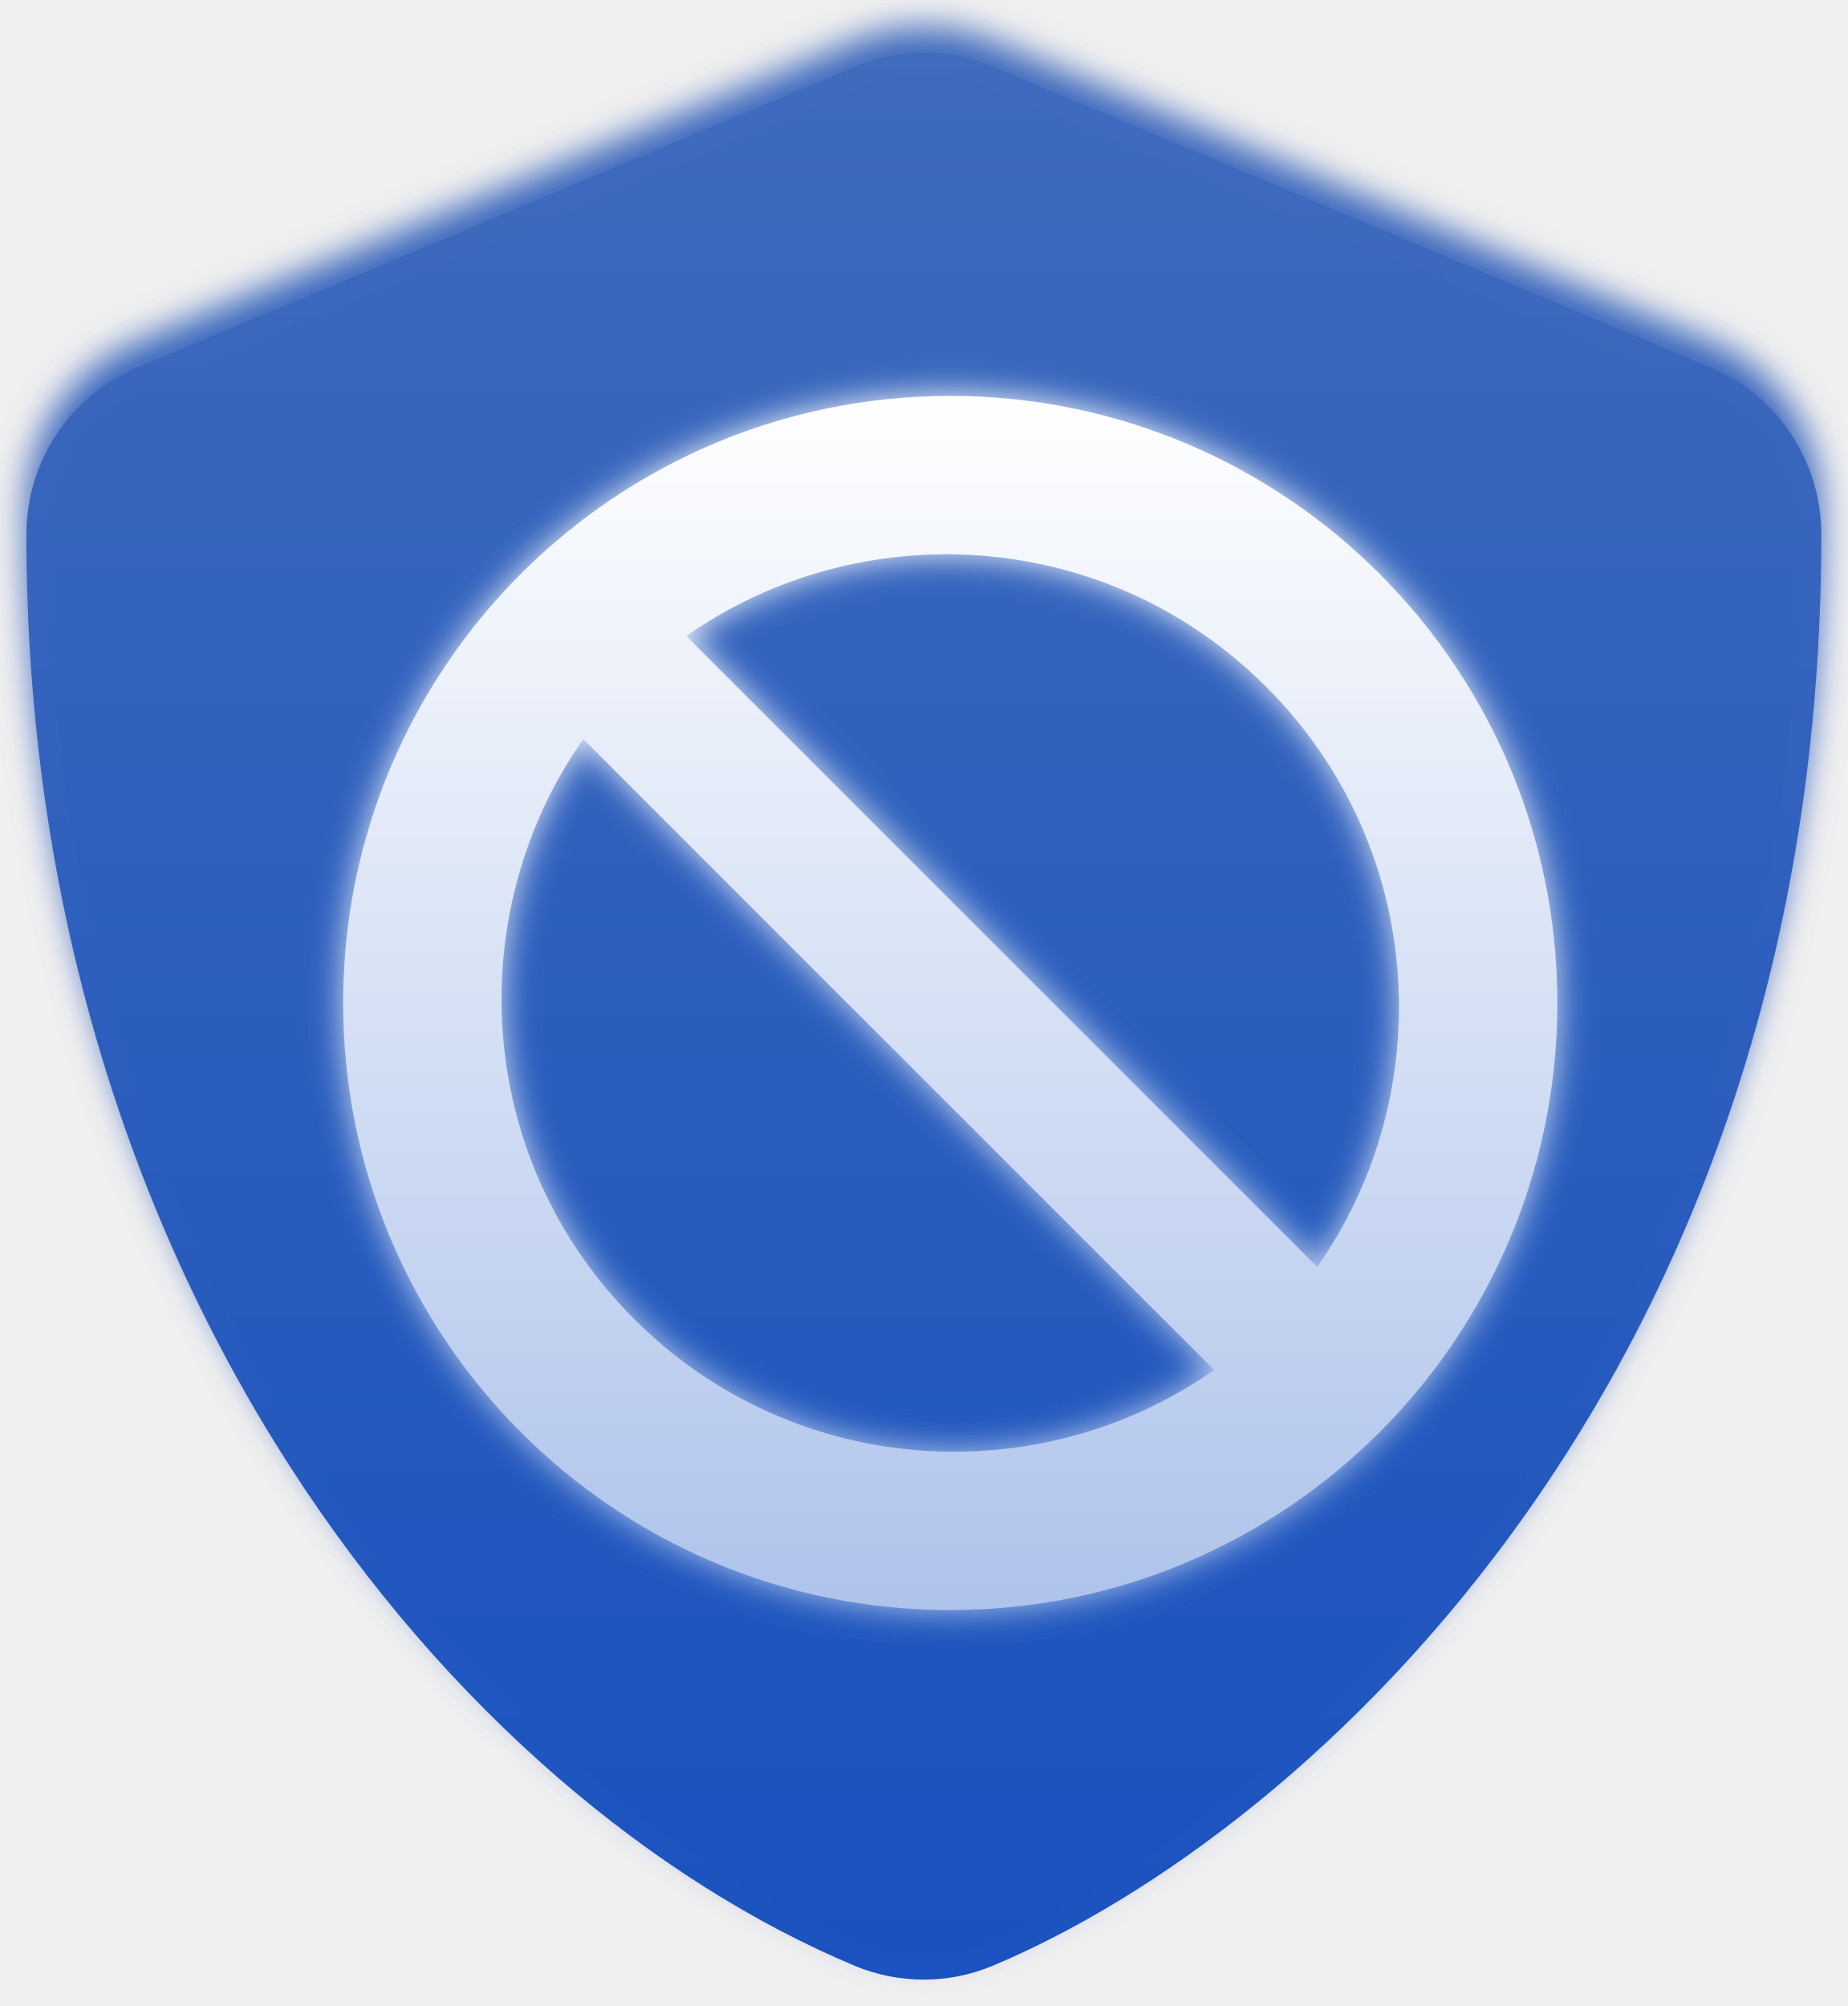
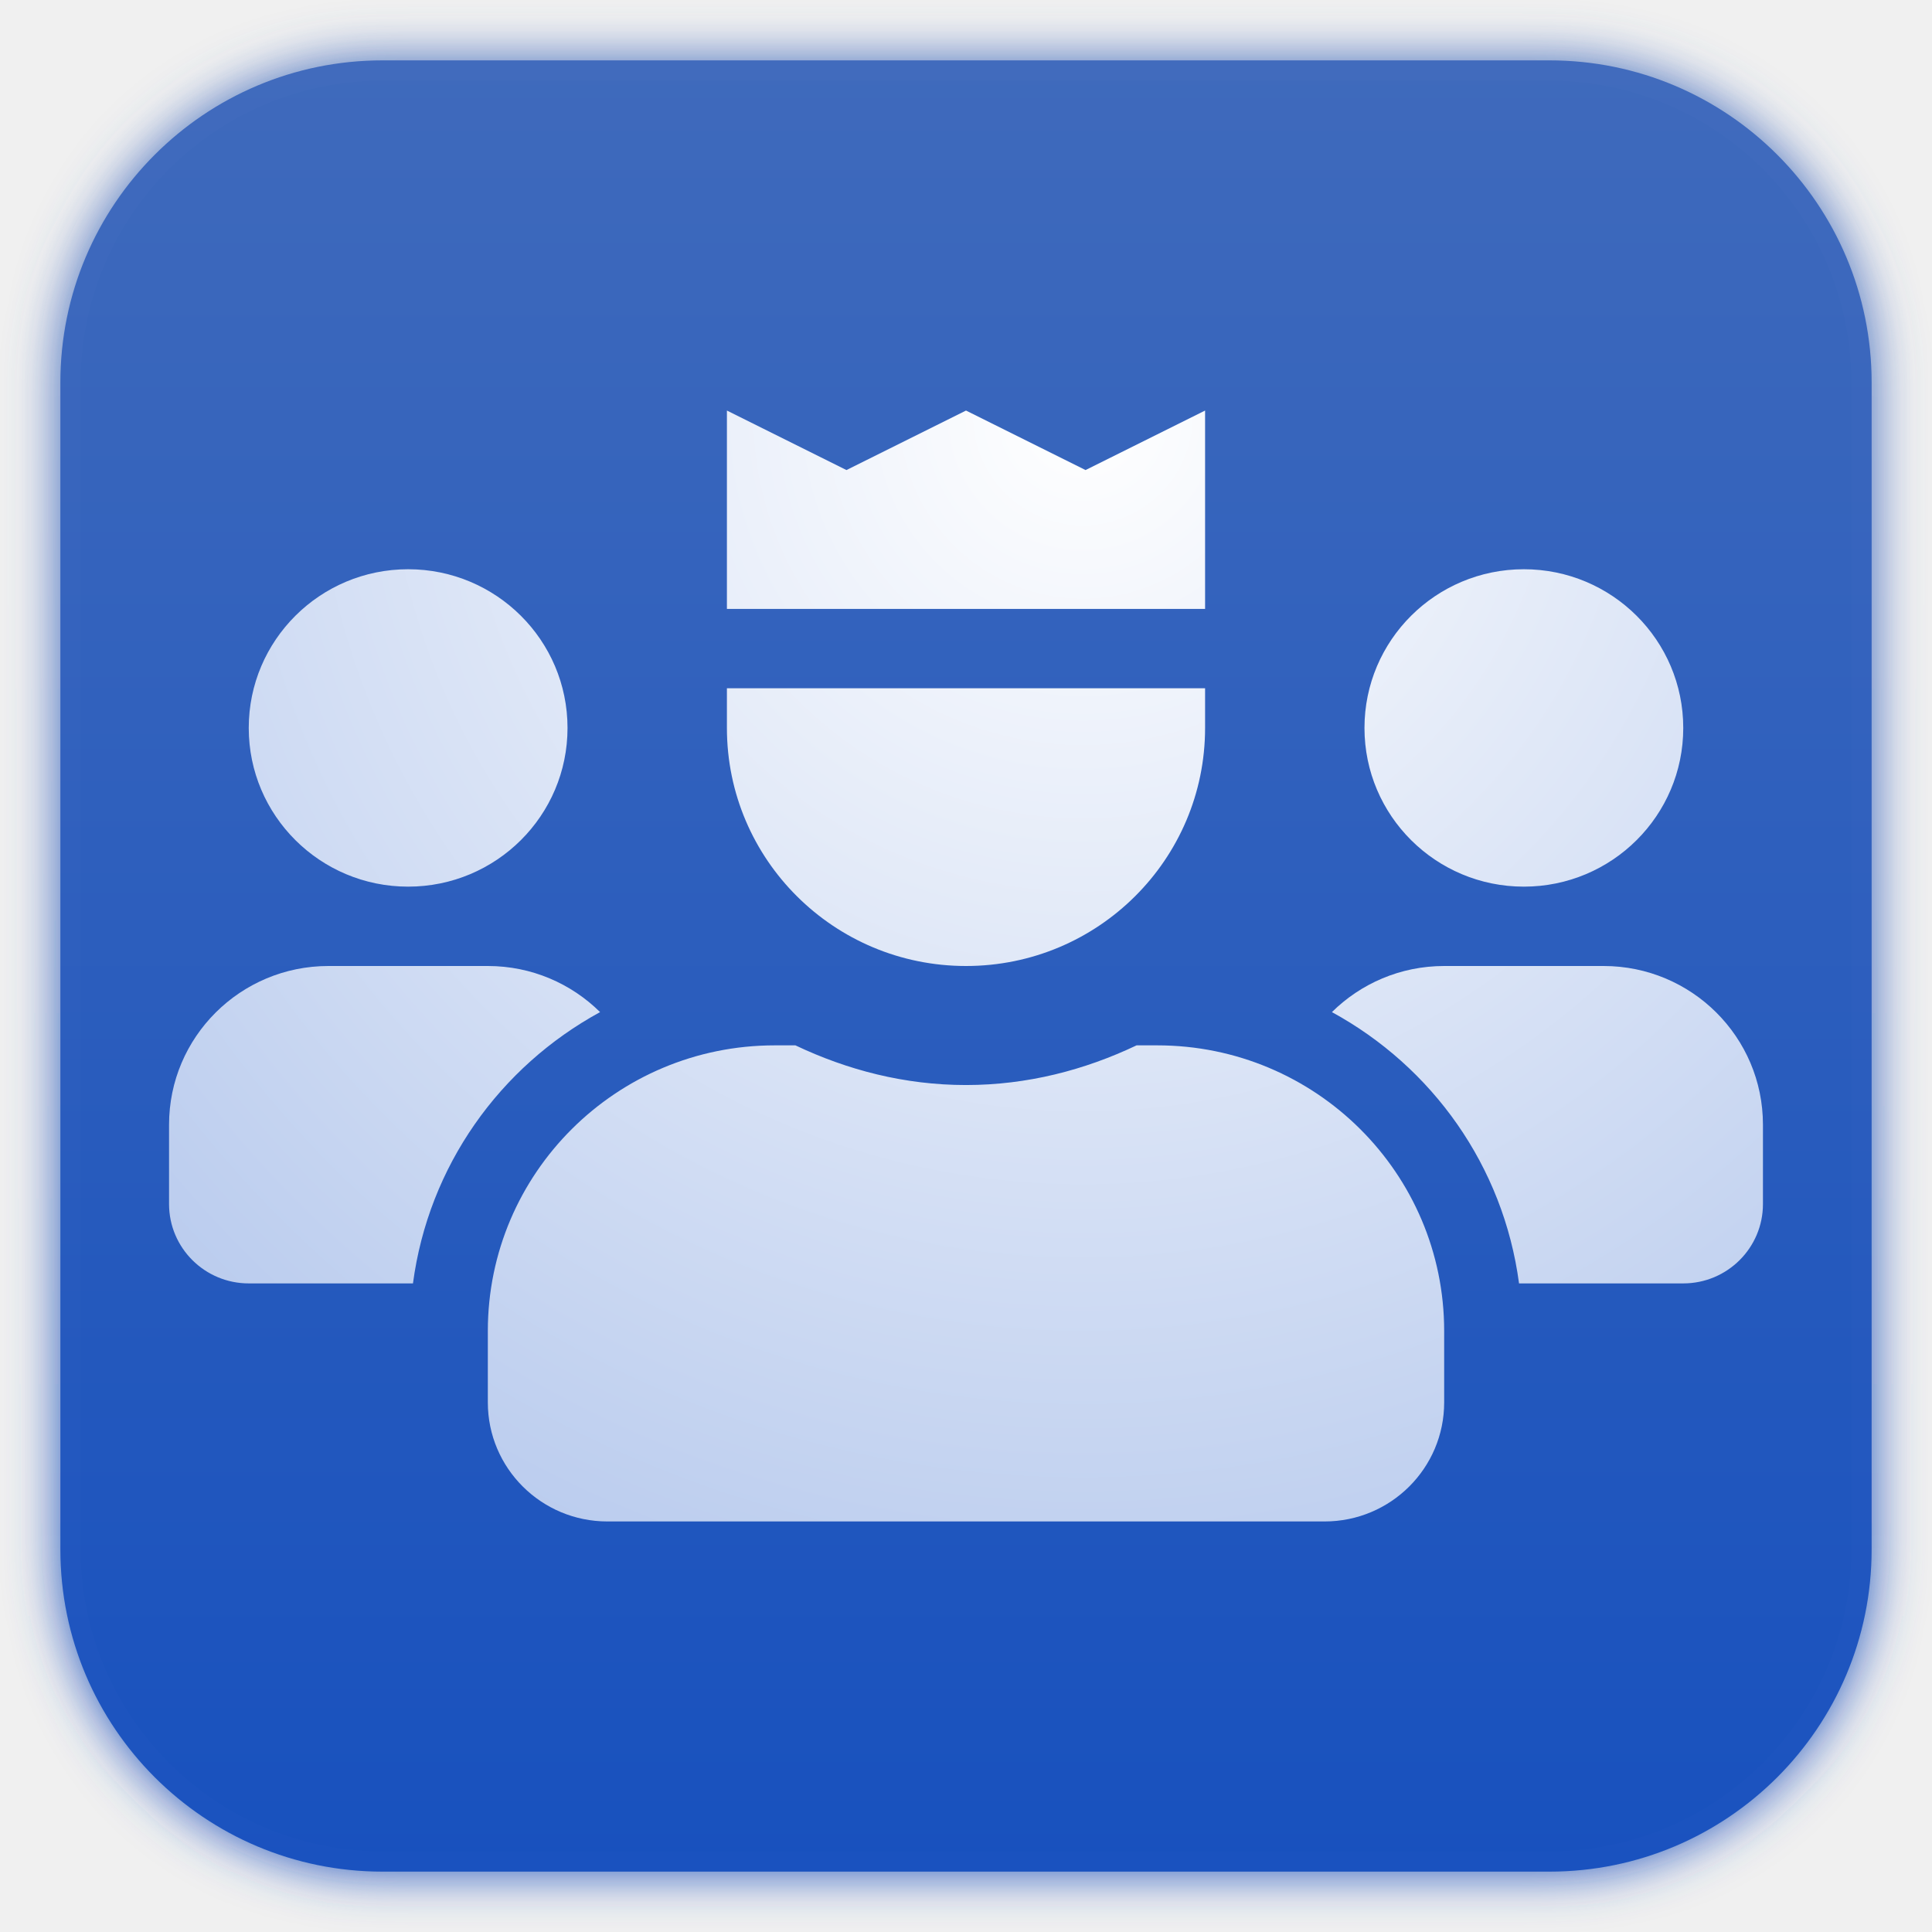
- <svg xmlns="http://www.w3.org/2000/svg" xmlns:xlink="http://www.w3.org/1999/xlink" width="70" height="76" viewBox="0 0 70 76">
+ <svg xmlns="http://www.w3.org/2000/svg" xmlns:xlink="http://www.w3.org/1999/xlink" width="80" height="80" viewBox="0 0 80 80">
  <defs>
    <path id="moderation-a" d="M0.5,13.84 C0.5,6.473 6.473,0.5 13.84,0.5 L62.16,0.5 C69.527,0.5 75.5,6.473 75.5,13.84 L75.5,62.16 C75.5,69.527 69.527,75.5 62.16,75.5 L13.84,75.5 C6.473,75.5 0.5,69.527 0.5,62.16 L0.5,13.84 Z" />
    <linearGradient id="moderation-c" x1="50%" x2="50%" y1="0%" y2="100%">
      <stop offset="0%" stop-color="#3F6ABC" />
      <stop offset="100%" stop-color="#1851BE" />
    </linearGradient>
-     <filter id="moderation-d" width="108.2%" height="107.6%" x="-4.1%" y="-3.8%" filterUnits="objectBoundingBox">
-       <feGaussianBlur in="SourceGraphic" stdDeviation=".65" />
+     <filter id="moderation-d" width="110.6%" height="110.6%" x="-5.3%" y="-5.3%" filterUnits="objectBoundingBox">
+       <feGaussianBlur in="SourceGraphic" stdDeviation="1.05" />
    </filter>
-     <linearGradient id="moderation-e" x1="0%" x2="0%" y1="0%" y2="100%">
+     <radialGradient id="moderation-e" cx="57.407%" cy="0%" r="133.013%" fx="57.407%" fy="0%" gradientTransform="matrix(0 1 -.69697 0 .574 -.574)">
      <stop offset="0%" stop-color="#FFF" />
      <stop offset="100%" stop-color="#AEC3EB" />
-     </linearGradient>
-     <filter id="moderation-f" width="108.5%" height="108.5%" x="-4.2%" y="-4.2%" filterUnits="objectBoundingBox">
-       <feGaussianBlur in="SourceGraphic" stdDeviation=".65" />
-     </filter>
+     </radialGradient>
  </defs>
-   <g fill="none" fill-rule="evenodd" transform="translate(-3 1)">
+   <g fill="none" fill-rule="evenodd" transform="translate(2 2)">
    <mask id="moderation-b" fill="#fff">
      <use xlink:href="#moderation-a" />
    </mask>
    <path d="M0.5,13.84 C0.5,6.473 6.473,0.5 13.84,0.5 L62.16,0.5 C69.527,0.5 75.5,6.473 75.5,13.84 L75.5,62.16 C75.5,69.527 69.527,75.5 62.16,75.5 L13.84,75.5 C6.473,75.5 0.5,69.527 0.5,62.16 L0.5,13.84 Z" mask="url(#moderation-b)" />
    <path d="M0.5,13.84 C0.5,6.473 6.473,0.5 13.84,0.5 L62.16,0.5 C69.527,0.5 75.5,6.473 75.5,13.84 L75.5,62.16 C75.5,69.527 69.527,75.5 62.16,75.5 L13.84,75.5 C6.473,75.5 0.5,69.527 0.5,62.16 L0.5,13.84 Z" />
    <path d="M0.5,13.84 C0.5,6.473 6.473,0.5 13.84,0.5 L62.16,0.5 C69.527,0.5 75.5,6.473 75.5,13.84 L75.5,62.16 C75.5,69.527 69.527,75.5 62.16,75.5 L13.84,75.5 C6.473,75.5 0.5,69.527 0.5,62.16 L0.5,13.84 Z" />
-     <g fill-rule="nonzero" transform="translate(4)">
-       <g fill="url(#moderation-c)" stroke="#FFF" stroke-opacity=".01" stroke-width="1.68">
-         <path d="M63.821,11.931 L36.621,0.524 C34.947,-0.175 33.067,-0.175 31.393,0.524 L4.193,11.931 C1.657,12.987 0,15.482 0,18.248 C0,46.553 16.221,66.116 31.379,72.476 C33.051,73.175 34.935,73.175 36.607,72.476 C48.748,67.385 68,49.804 68,18.248 C68,15.482 66.343,12.987 63.821,11.931 Z" filter="url(#moderation-d)" />
-         <path d="M63.821,12.931 L36.621,1.524 C34.947,0.825 33.067,0.825 31.393,1.524 L4.193,12.931 C1.657,13.987 0,16.482 0,19.248 C0,47.553 16.221,67.116 31.379,73.476 C33.051,74.175 34.935,74.175 36.607,73.476 C48.748,68.385 68,50.804 68,19.248 C68,16.482 66.343,13.987 63.821,12.931 Z" />
-       </g>
-       <path fill="url(#moderation-e)" d="M35,14 C22.298,14 12,24.297 12,37 C12,49.703 22.298,60 35,60 C47.702,60 58,49.702 58,37 C58,24.298 47.703,14 35,14 Z M46.974,25.026 C53.077,31.129 53.501,40.458 48.902,47 L25,23.098 C31.547,18.496 40.874,18.927 46.974,25.026 Z M23.026,48.974 C16.923,42.871 16.499,33.542 21.098,27 L45,50.902 C38.453,55.504 29.126,55.074 23.026,48.974 Z" filter="url(#moderation-f)" />
-       <path fill="url(#moderation-e)" d="M35,14 C22.298,14 12,24.297 12,37 C12,49.703 22.298,60 35,60 C47.702,60 58,49.702 58,37 C58,24.298 47.703,14 35,14 Z M46.974,25.026 C53.077,31.129 53.501,40.458 48.902,47 L25,23.098 C31.547,18.496 40.874,18.927 46.974,25.026 Z M23.026,48.974 C16.923,42.871 16.499,33.542 21.098,27 L45,50.902 C38.453,55.504 29.126,55.074 23.026,48.974 Z" />
-     </g>
+     <path fill="url(#moderation-c)" fill-rule="nonzero" stroke="#FFF" stroke-opacity=".01" stroke-width="1.68" d="M0.5,13.84 C0.5,6.473 6.473,0.5 13.84,0.5 L62.16,0.5 C69.527,0.5 75.5,6.473 75.5,13.84 L75.5,62.16 C75.5,69.527 69.527,75.5 62.16,75.5 L13.84,75.5 C6.473,75.5 0.5,69.527 0.5,62.16 L0.5,13.84 Z" filter="url(#moderation-d)" />
+     <path fill="url(#moderation-c)" fill-rule="nonzero" stroke="#FFF" stroke-opacity=".01" stroke-width="1.68" d="M0.5,13.84 C0.5,6.473 6.473,0.5 13.84,0.5 L62.16,0.5 C69.527,0.5 75.5,6.473 75.5,13.84 L75.5,62.16 C75.5,69.527 69.527,75.5 62.16,75.5 L13.84,75.5 C6.473,75.5 0.5,69.527 0.5,62.16 L0.5,13.84 Z" />
+     <path fill="url(#moderation-e)" fill-rule="nonzero" d="M14.9,34.714 C18.545,34.714 21.5,31.773 21.5,28.143 C21.5,24.513 18.545,21.571 14.9,21.571 C11.255,21.571 8.3,24.513 8.3,28.143 C8.3,31.773 11.255,34.714 14.9,34.714 Z M38,38 C43.468,38 47.9,33.587 47.9,28.143 L47.9,26.5 L28.1,26.5 L28.1,28.143 C28.1,33.587 32.532,38 38,38 Z M64.4,38 L57.8,38 C55.986,38 54.345,38.73 53.152,39.909 C57.305,42.174 60.253,46.278 60.9,51.143 L67.7,51.143 C69.522,51.143 71,49.671 71,47.857 L71,44.571 C71,40.942 68.045,38 64.4,38 Z M22.848,39.909 C21.655,38.73 20.014,38 18.2,38 L11.6,38 C7.955,38 5,40.942 5,44.571 L5,47.857 C5,49.671 6.478,51.143 8.3,51.143 L15.1,51.143 C15.747,46.278 18.694,42.175 22.848,39.909 L22.848,39.909 Z M61.1,34.714 C64.745,34.714 67.7,31.773 67.7,28.143 C67.7,24.513 64.745,21.571 61.1,21.571 C57.455,21.571 54.5,24.513 54.5,28.143 C54.5,31.773 57.455,34.714 61.1,34.714 Z M45.92,41.286 L45.063,41.286 C42.914,42.308 40.537,42.929 38,42.929 C35.463,42.929 33.087,42.308 30.937,41.286 L30.08,41.286 C23.519,41.286 18.2,46.582 18.2,53.114 L18.2,56.071 C18.2,58.793 20.416,61 23.15,61 L52.85,61 C55.584,61 57.8,58.793 57.8,56.071 L57.8,53.114 C57.8,46.582 52.481,41.286 45.92,41.286 Z M47.9,15 L42.95,17.464 L38,15 L33.05,17.464 L28.1,15 L28.1,23.214 L47.9,23.214 L47.9,15 Z" />
  </g>
</svg>
